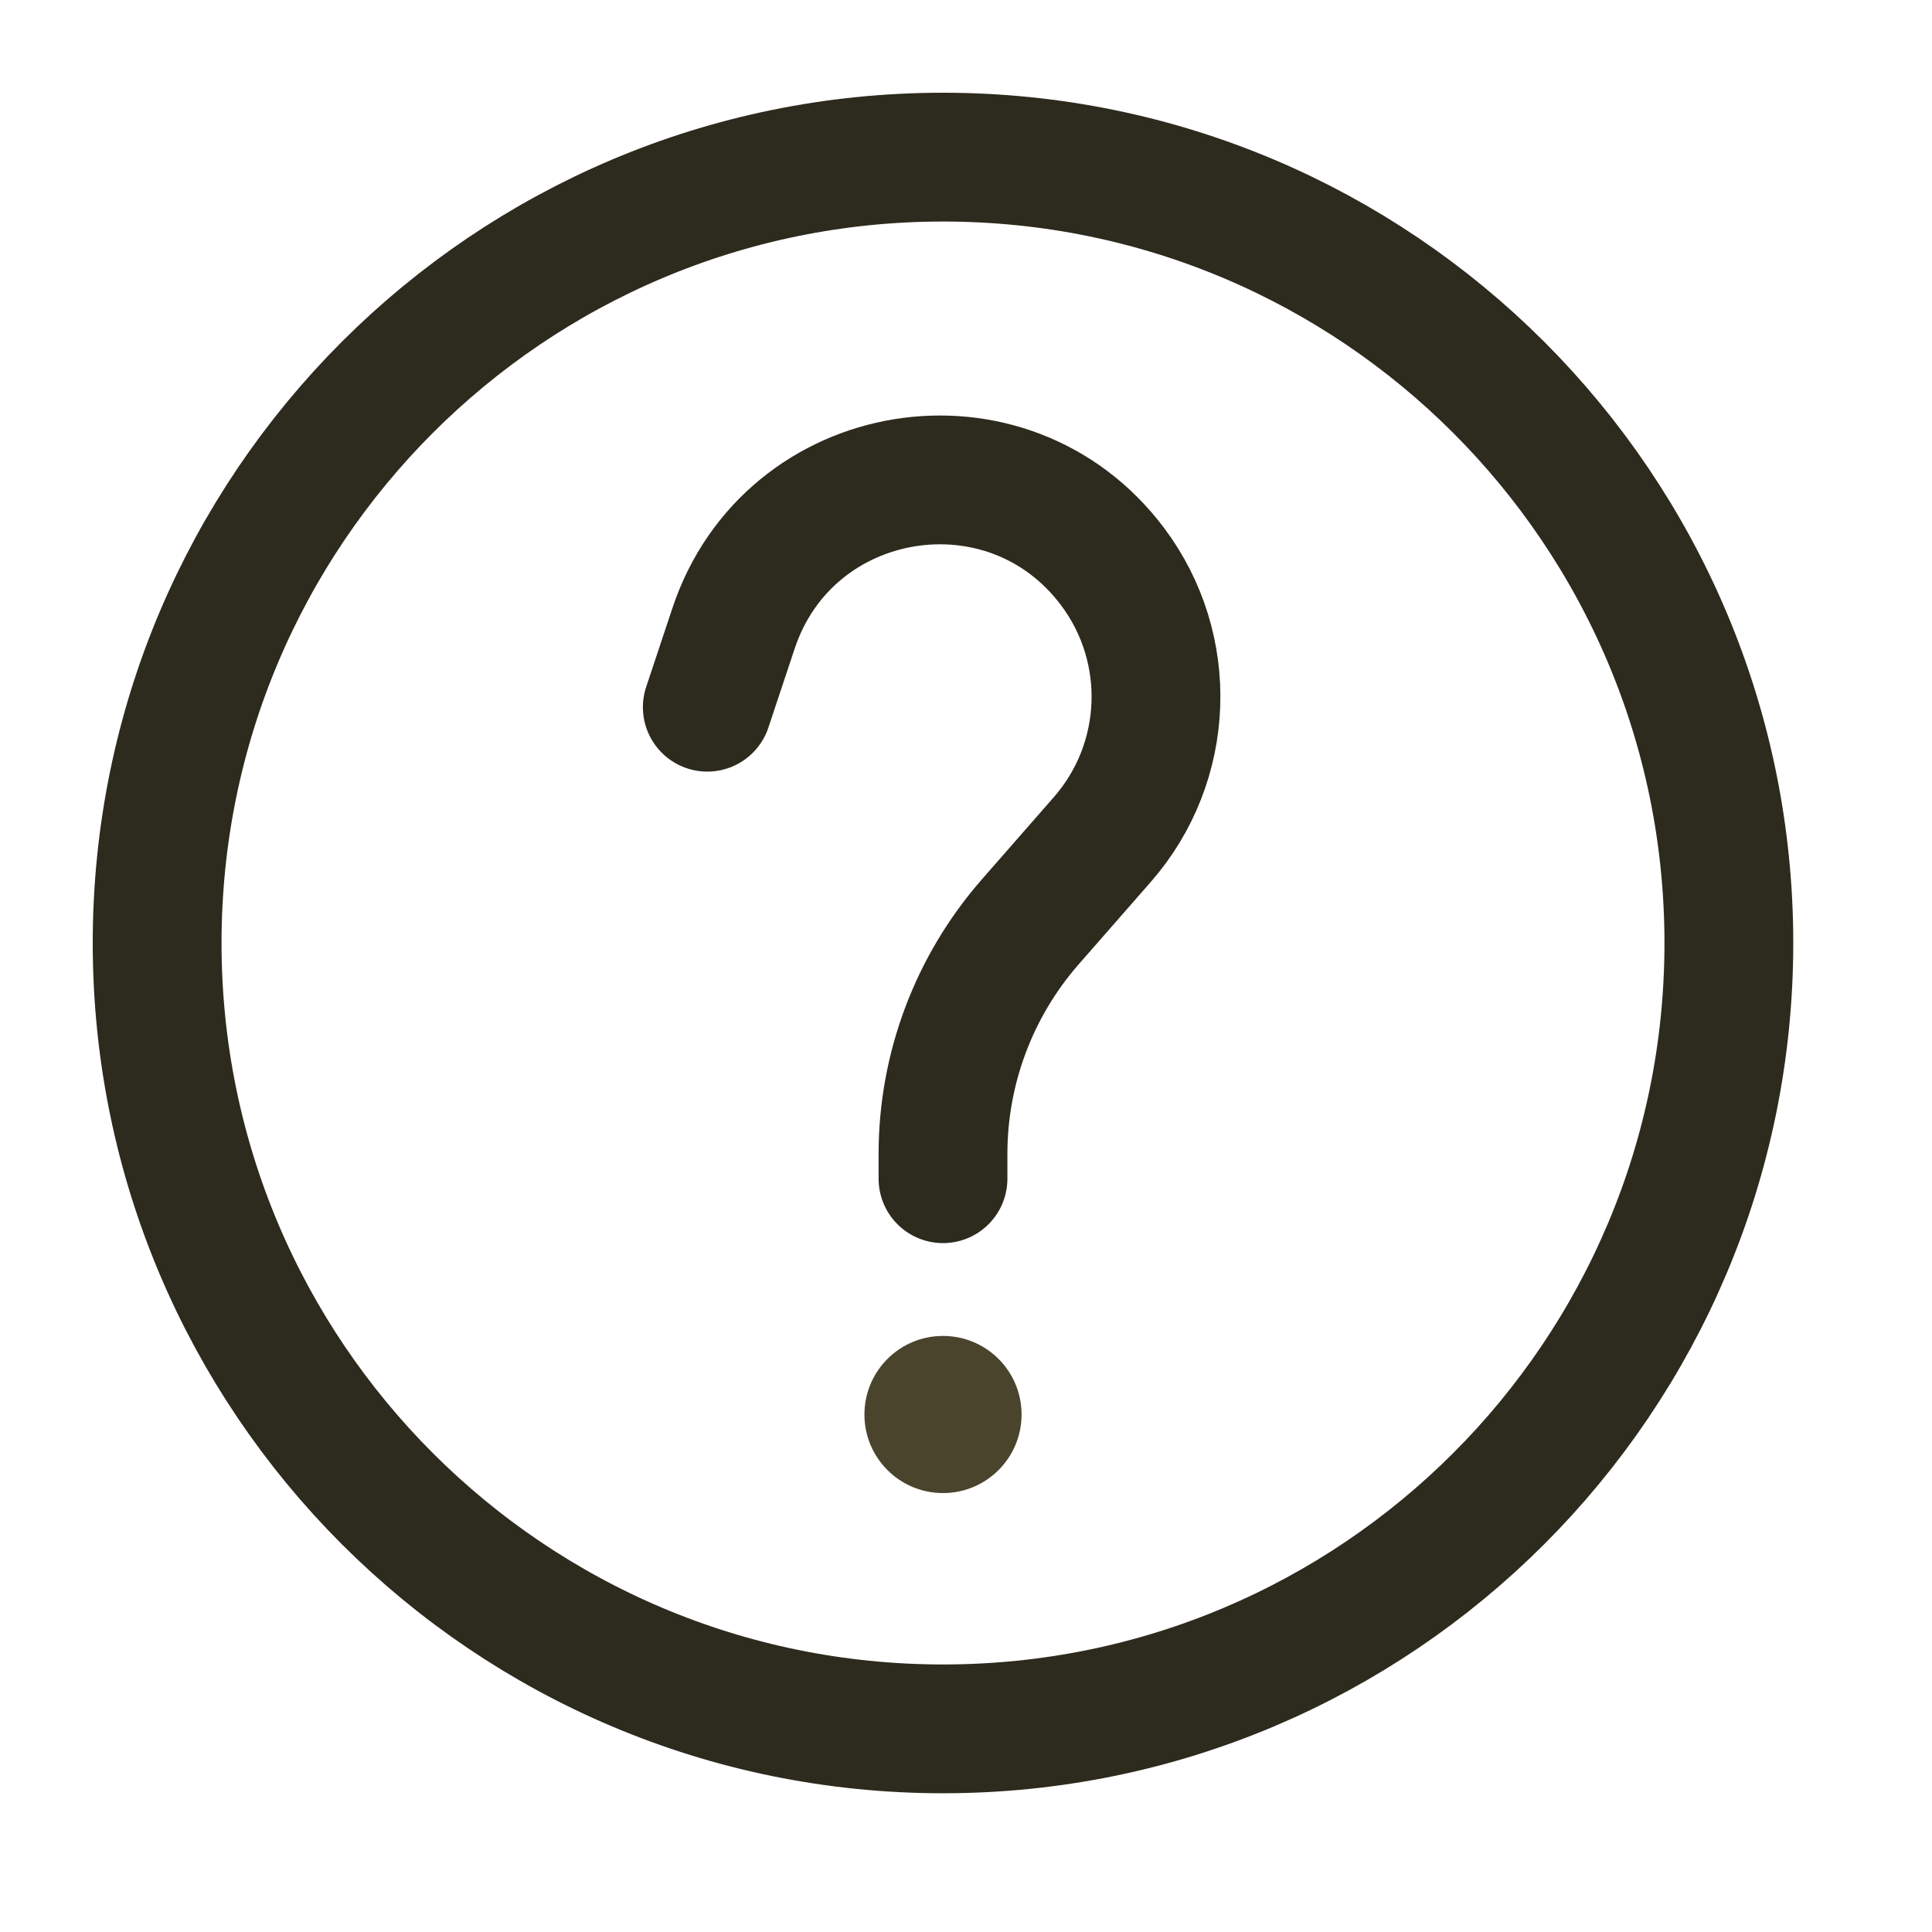
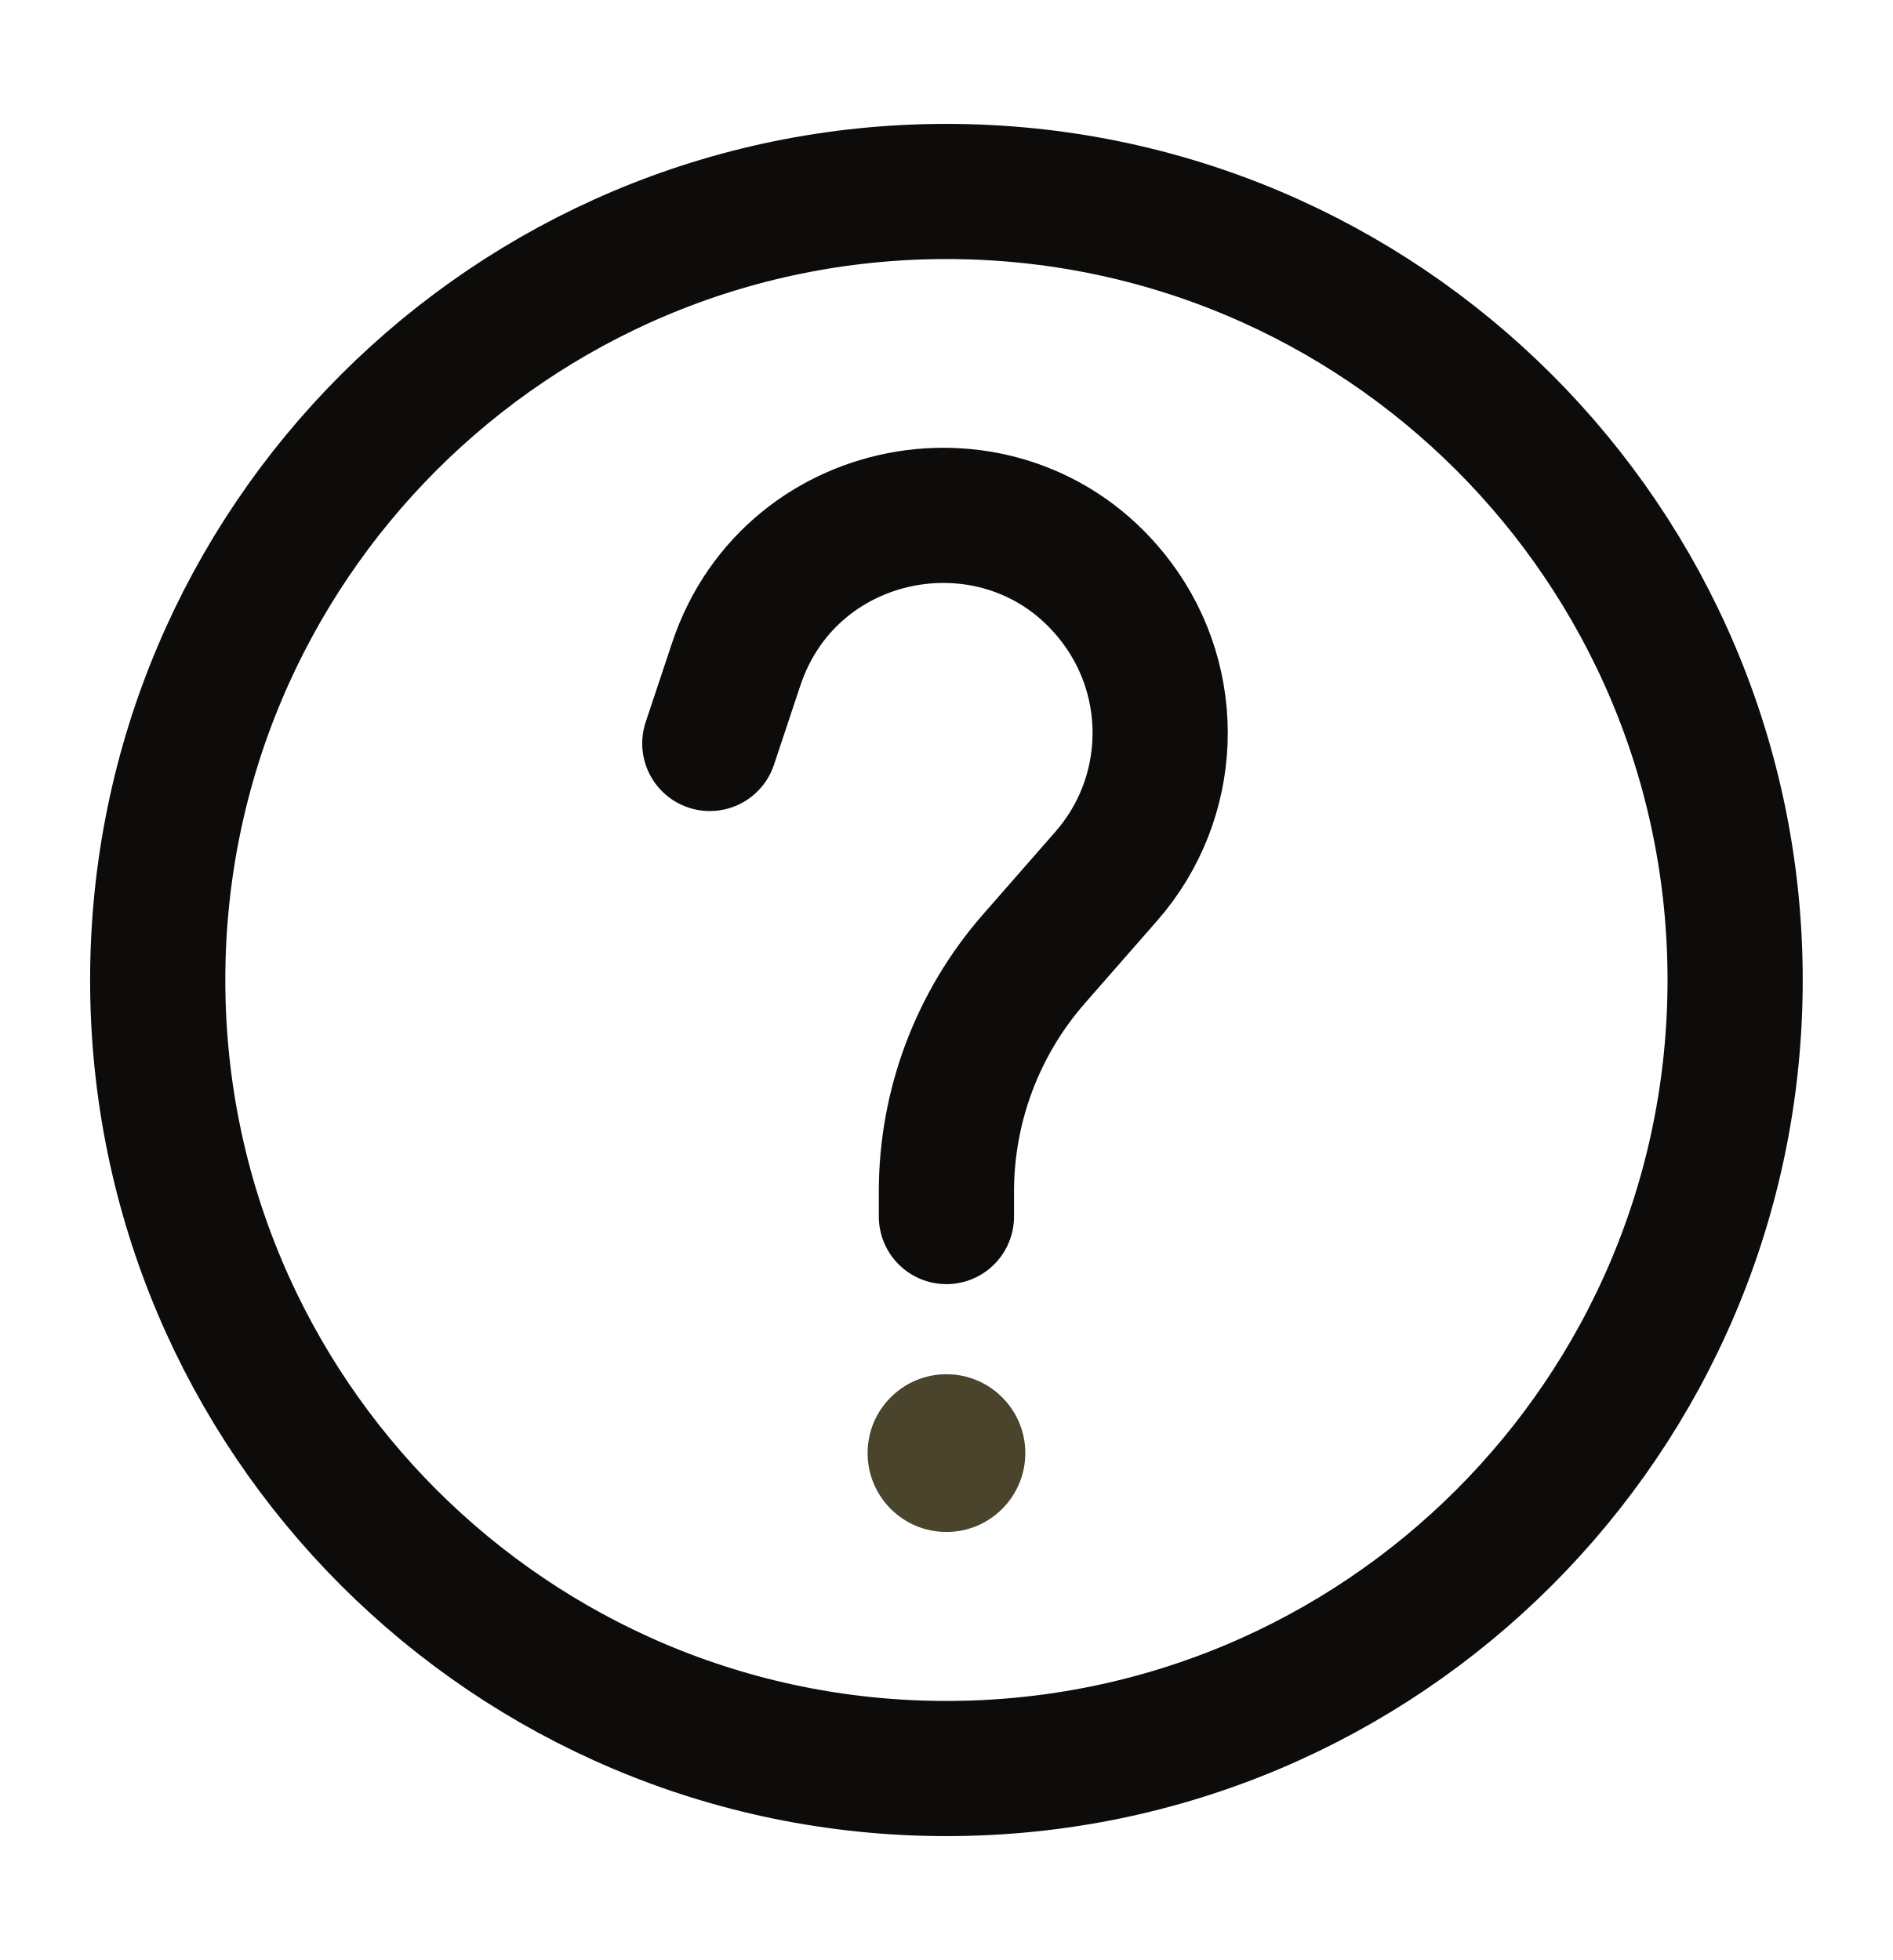
- <svg xmlns="http://www.w3.org/2000/svg" width="21" height="21" viewBox="0 0 21 21" fill="none">
-   <path d="M7.688 7.687L7.974 6.828C8.575 5.025 10.954 4.639 12.094 6.16C12.762 7.05 12.715 8.287 11.982 9.125L11.197 10.022C10.587 10.72 10.25 11.615 10.25 12.542V12.812M18.792 10.25C18.792 14.967 14.968 18.792 10.25 18.792C5.533 18.792 1.708 14.967 1.708 10.25C1.708 5.533 5.533 1.708 10.25 1.708C14.968 1.708 18.792 5.533 18.792 10.25Z" stroke="#2D2A1E" stroke-width="1.4" stroke-linecap="round" />
-   <path d="M11.104 15.375C11.104 15.847 10.722 16.229 10.25 16.229C9.778 16.229 9.396 15.847 9.396 15.375C9.396 14.903 9.778 14.521 10.25 14.521C10.722 14.521 11.104 14.903 11.104 15.375Z" fill="#4A442D" />
+ <svg xmlns="http://www.w3.org/2000/svg" width="28" height="29" viewBox="0 0 28 29" fill="none">
+   <path d="M10.5 11L10.891 9.826C11.712 7.364 14.961 6.837 16.518 8.913C17.431 10.13 17.367 11.819 16.366 12.963L15.293 14.189C14.46 15.142 14 16.364 14 17.631V18M25.667 14.5C25.667 20.943 20.444 26.167 14 26.167C7.557 26.167 2.333 20.943 2.333 14.5C2.333 8.057 7.557 2.833 14 2.833C20.444 2.833 25.667 8.057 25.667 14.5Z" stroke="#0D0C0B" stroke-width="2" stroke-linecap="round" />
+   <path d="M15.167 21.5C15.167 22.144 14.645 22.667 14 22.667C13.356 22.667 12.834 22.144 12.834 21.5C12.834 20.856 13.356 20.333 14 20.333C14.645 20.333 15.167 20.856 15.167 21.5Z" fill="#4A442D" />
</svg>
